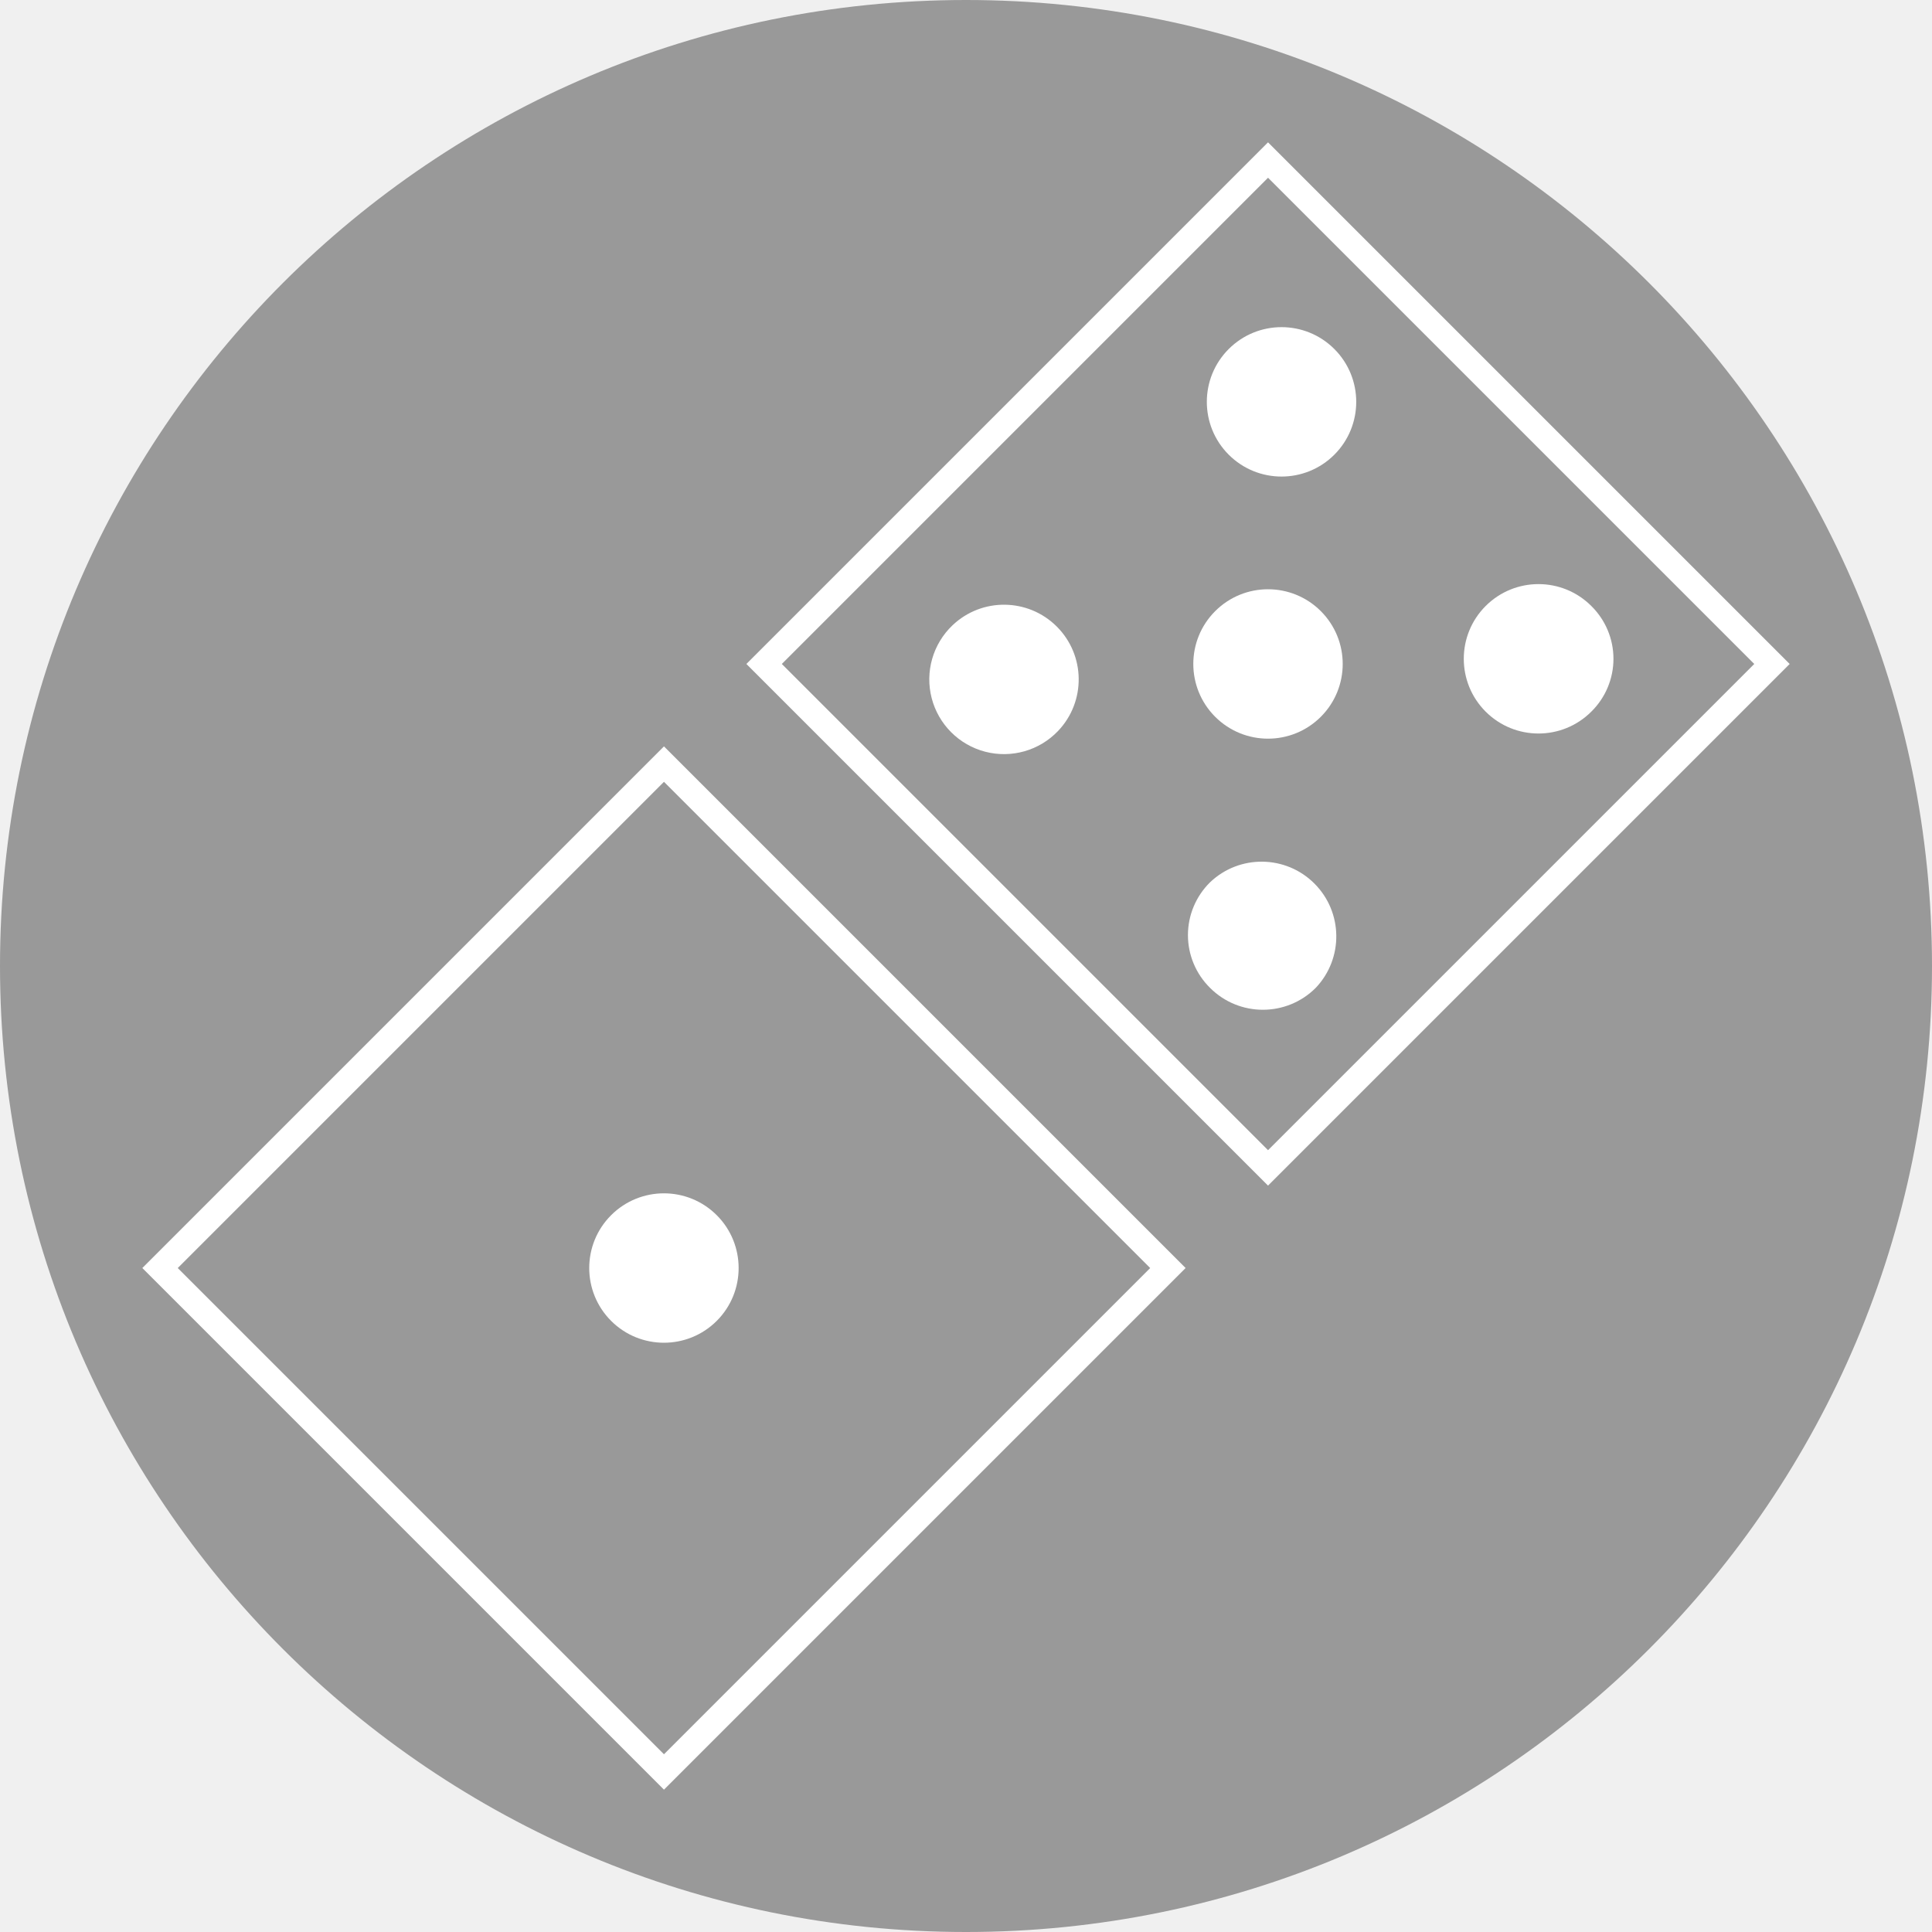
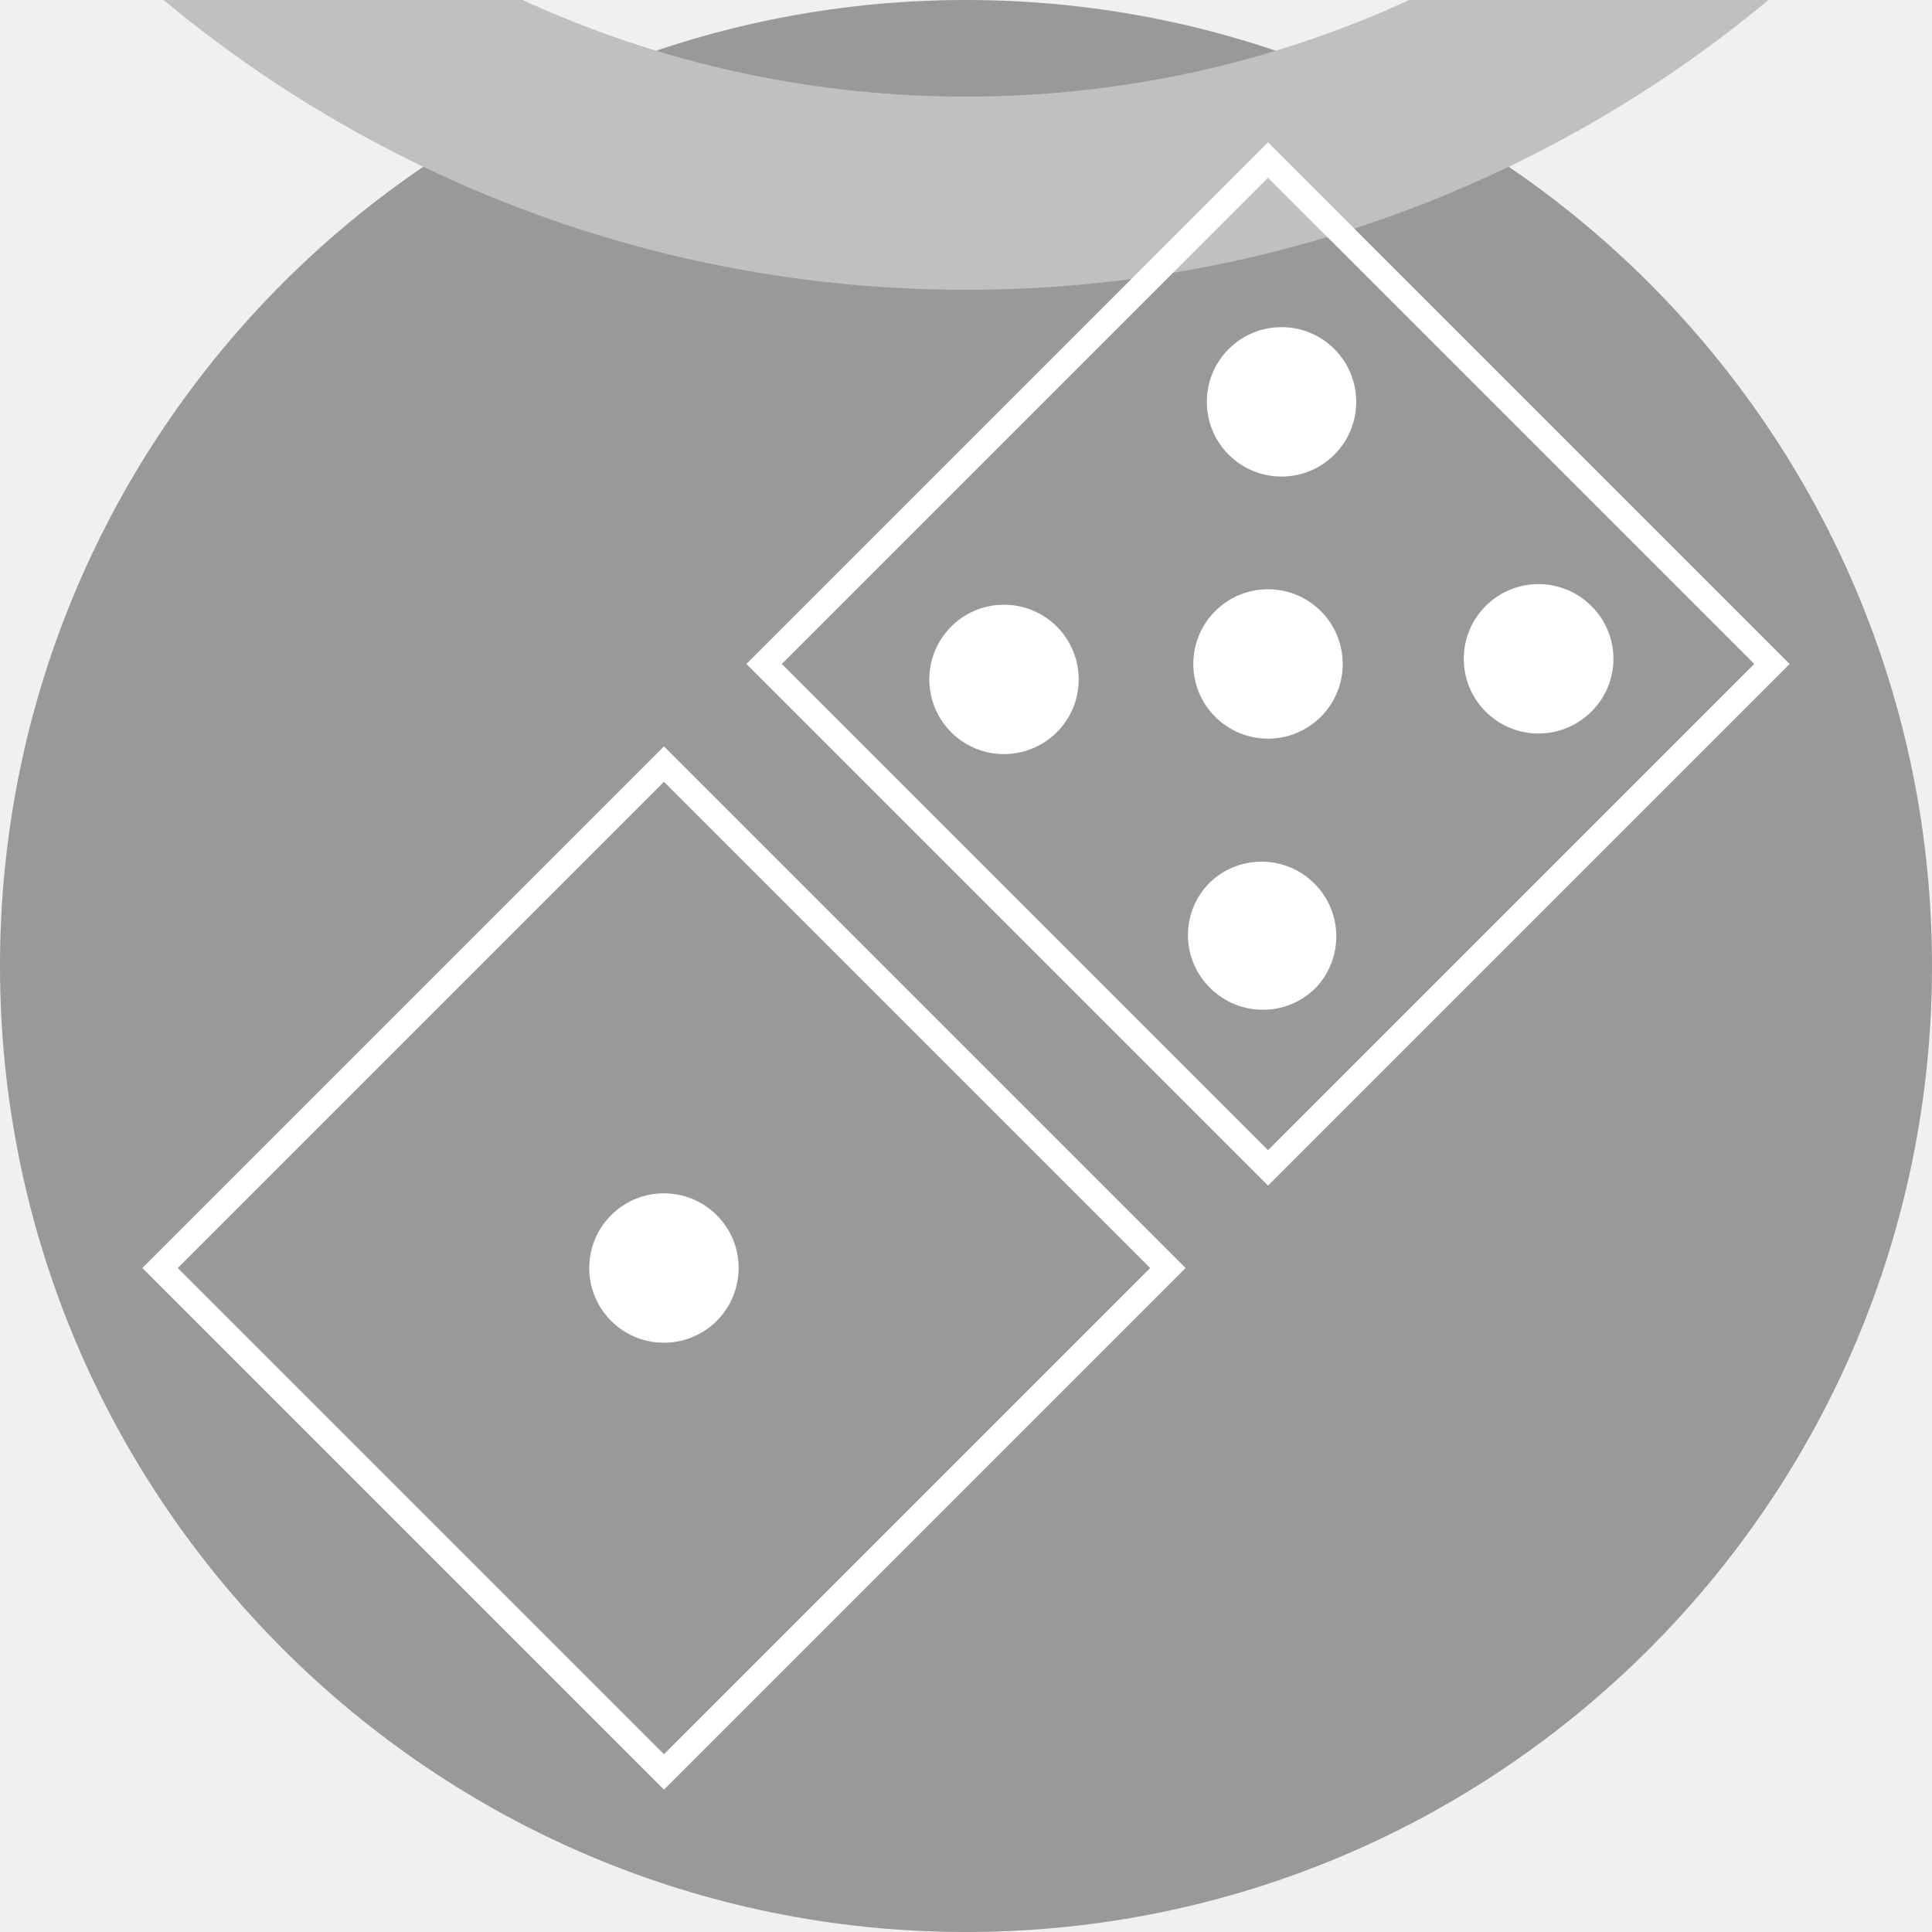
<svg xmlns="http://www.w3.org/2000/svg" viewBox="0 0 30 30">
  <g id="Layer_41" data-name="Layer 41">
    <path class="roadmap-background-circle" d="M30,15A15,15,0,1,1,15,0,15,15,0,0,1,30,15" fill="#999" />
+     <g transform-origin="15px 15px" transform="rotate(-90)">
+       <circle class="circle-bg" stroke="#c0c0c0" fill="none" stroke-width="3" cx="15" cy="15" r="18" />
+       <circle class="roadmap-circle-progress" stroke="#4156A1" fill="none" stroke-width="3" stroke-dasharray="113.097" stroke-dashoffset="113.097" cx="15" cy="15" r="18" />
+     </g>
    <path d="M19.69,2.21l-8.1,8.1,8.1,8.1,8.1-8.1Zm0,15.65-7.55-7.55,7.55-7.55,7.55,7.55Z" fill="#fff" />
    <path d="M10.31,11.59l-8.1,8.1,8.1,8.1,8.1-8.1Zm0,15.65L2.76,19.69l7.55-7.55,7.55,7.55Z" fill="#fff" />
    <path d="M20.72,7.06a1.16,1.16,0,1,1,0-1.64,1.16,1.16,0,0,1,0,1.64" fill="#fff" />
    <path d="M11.13,20.51a1.16,1.16,0,1,1,0-1.64,1.16,1.16,0,0,1,0,1.64" fill="#fff" />
    <path d="M16.43,11.35a1.16,1.16,0,1,1-1.64-1.64,1.16,1.16,0,0,1,1.64,1.64" fill="#fff" />
    <path d="M24.71,11.05a1.16,1.16,0,1,1,0-1.64,1.15,1.15,0,0,1,0,1.64" fill="#fff" />
    <path d="M20.51,11.13a1.16,1.16,0,1,1,0-1.64,1.16,1.16,0,0,1,0,1.64" fill="#fff" />
    <path d="M20.43,15.34a1.16,1.16,0,0,1-1.64,0,1.15,1.15,0,0,1,0-1.64,1.16,1.16,0,0,1,1.64,1.64" fill="#fff" />
  </g>
</svg>
